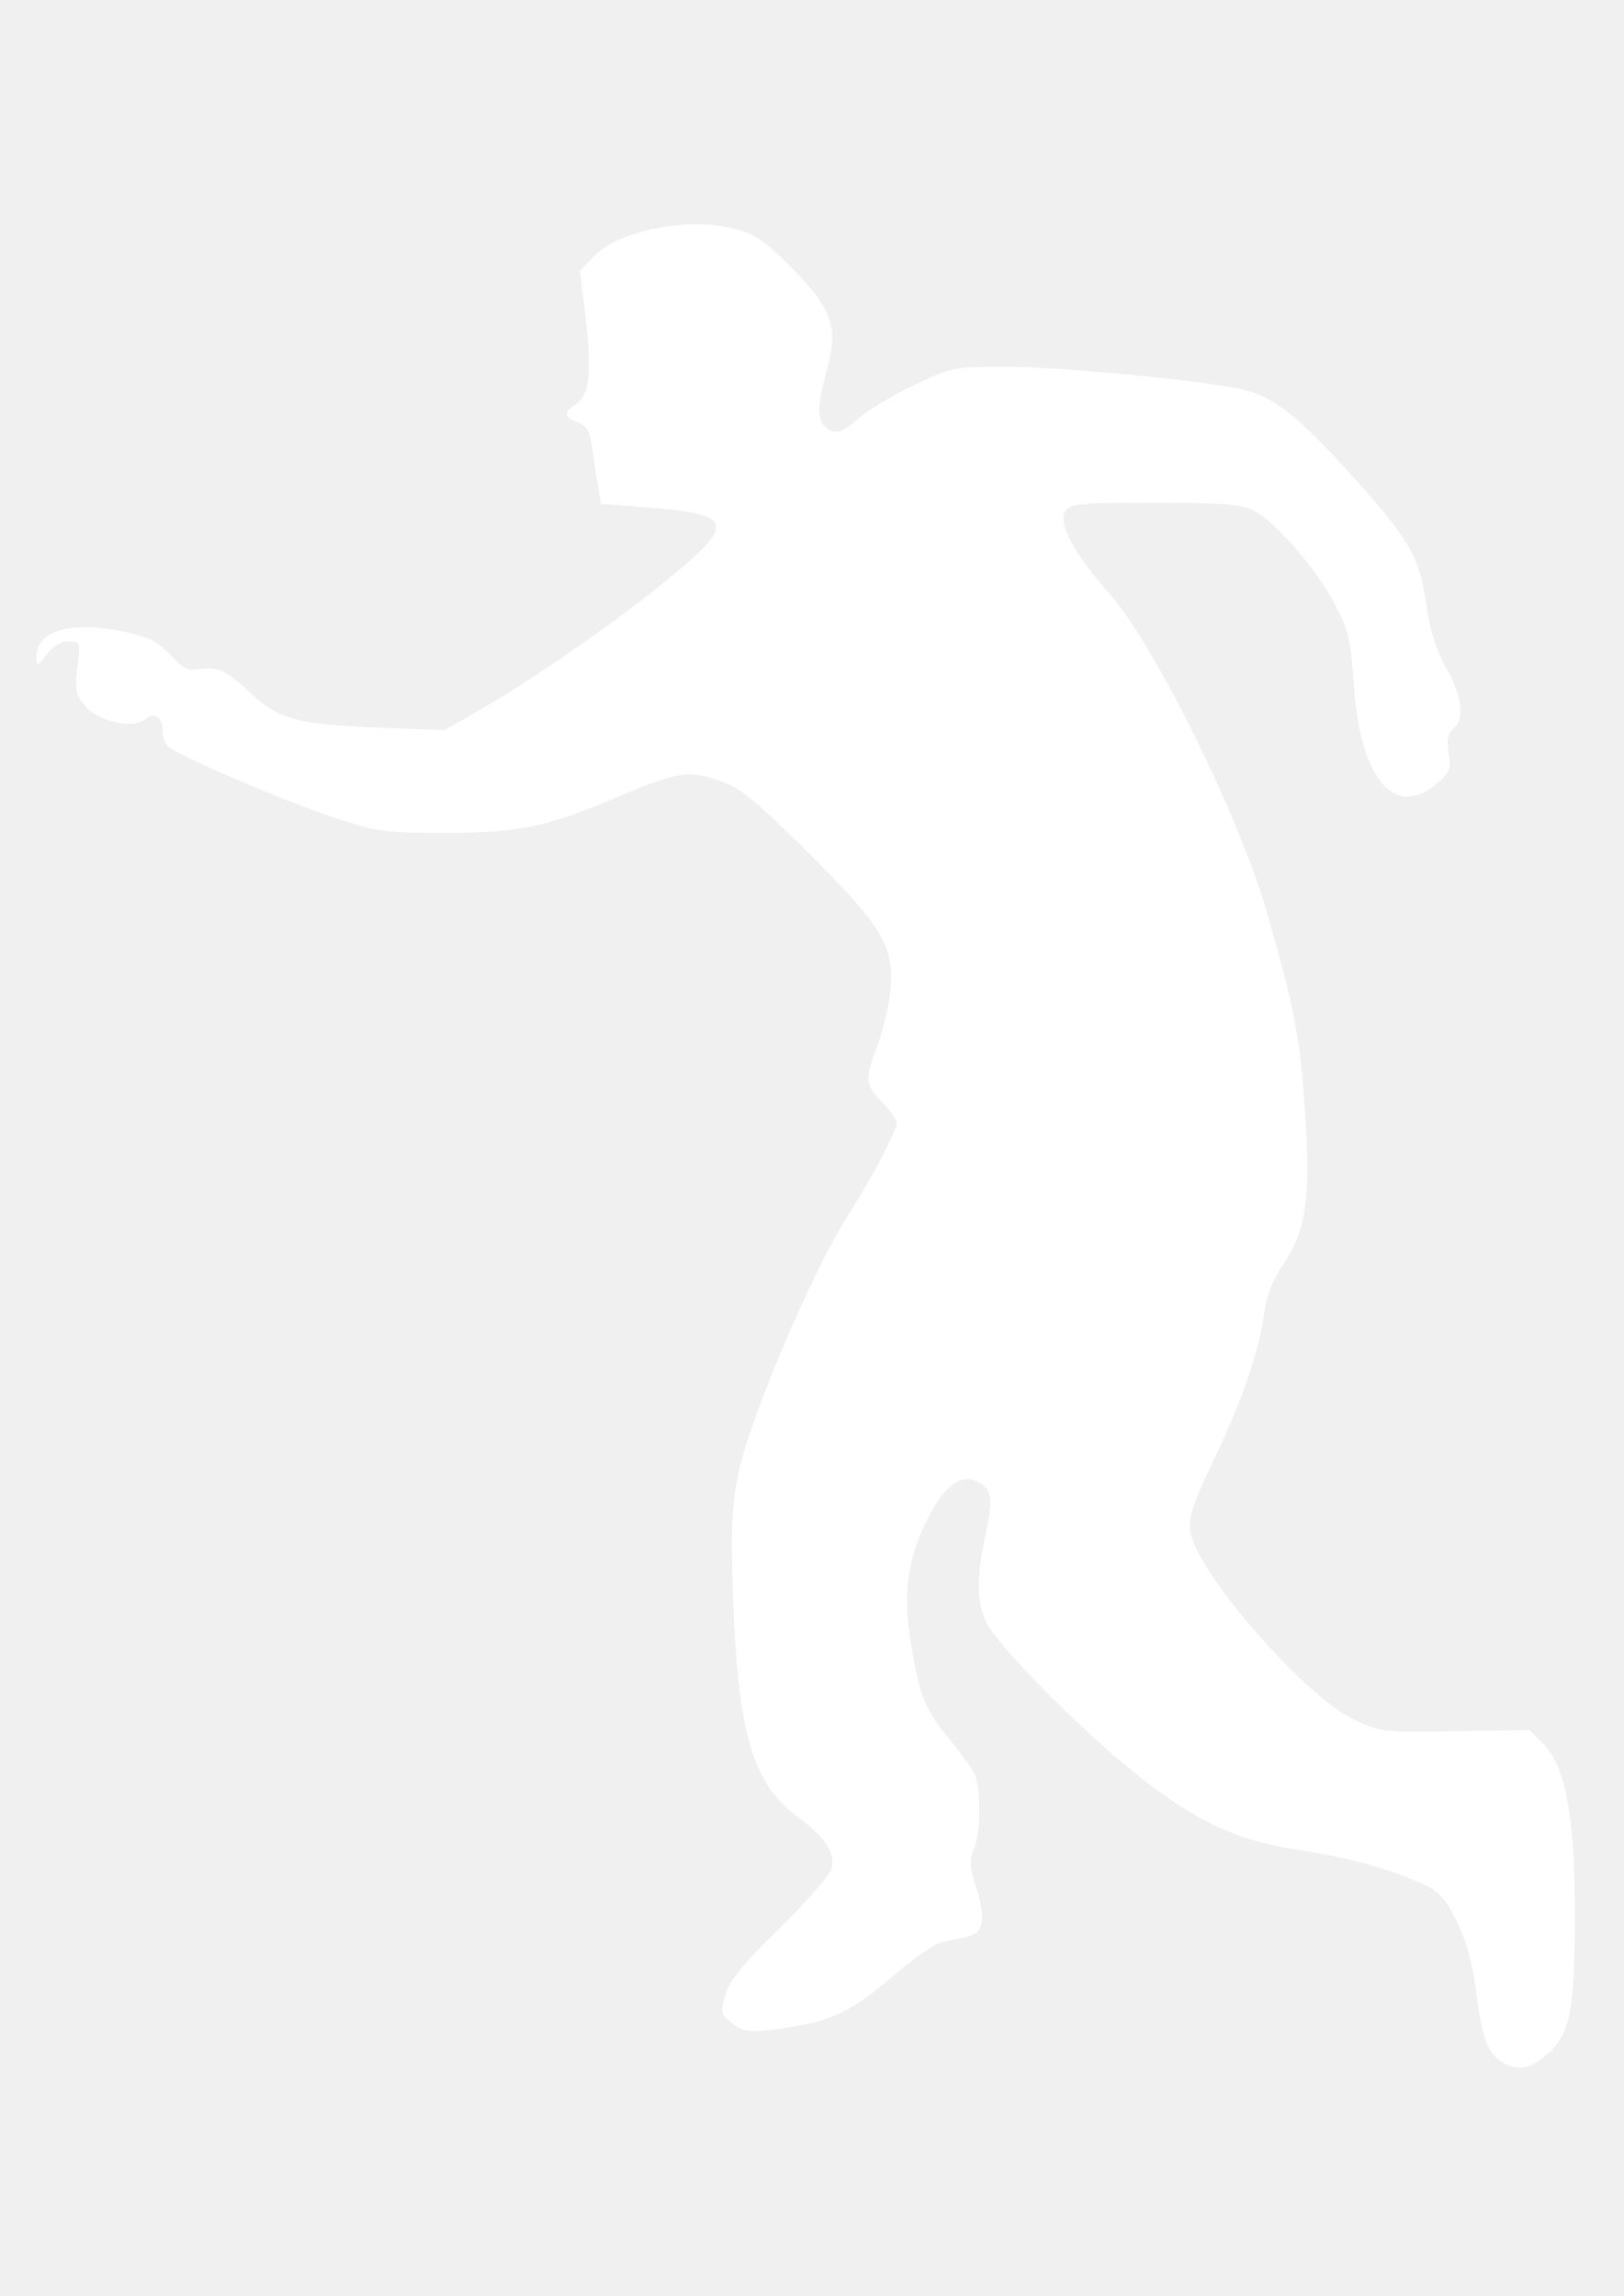
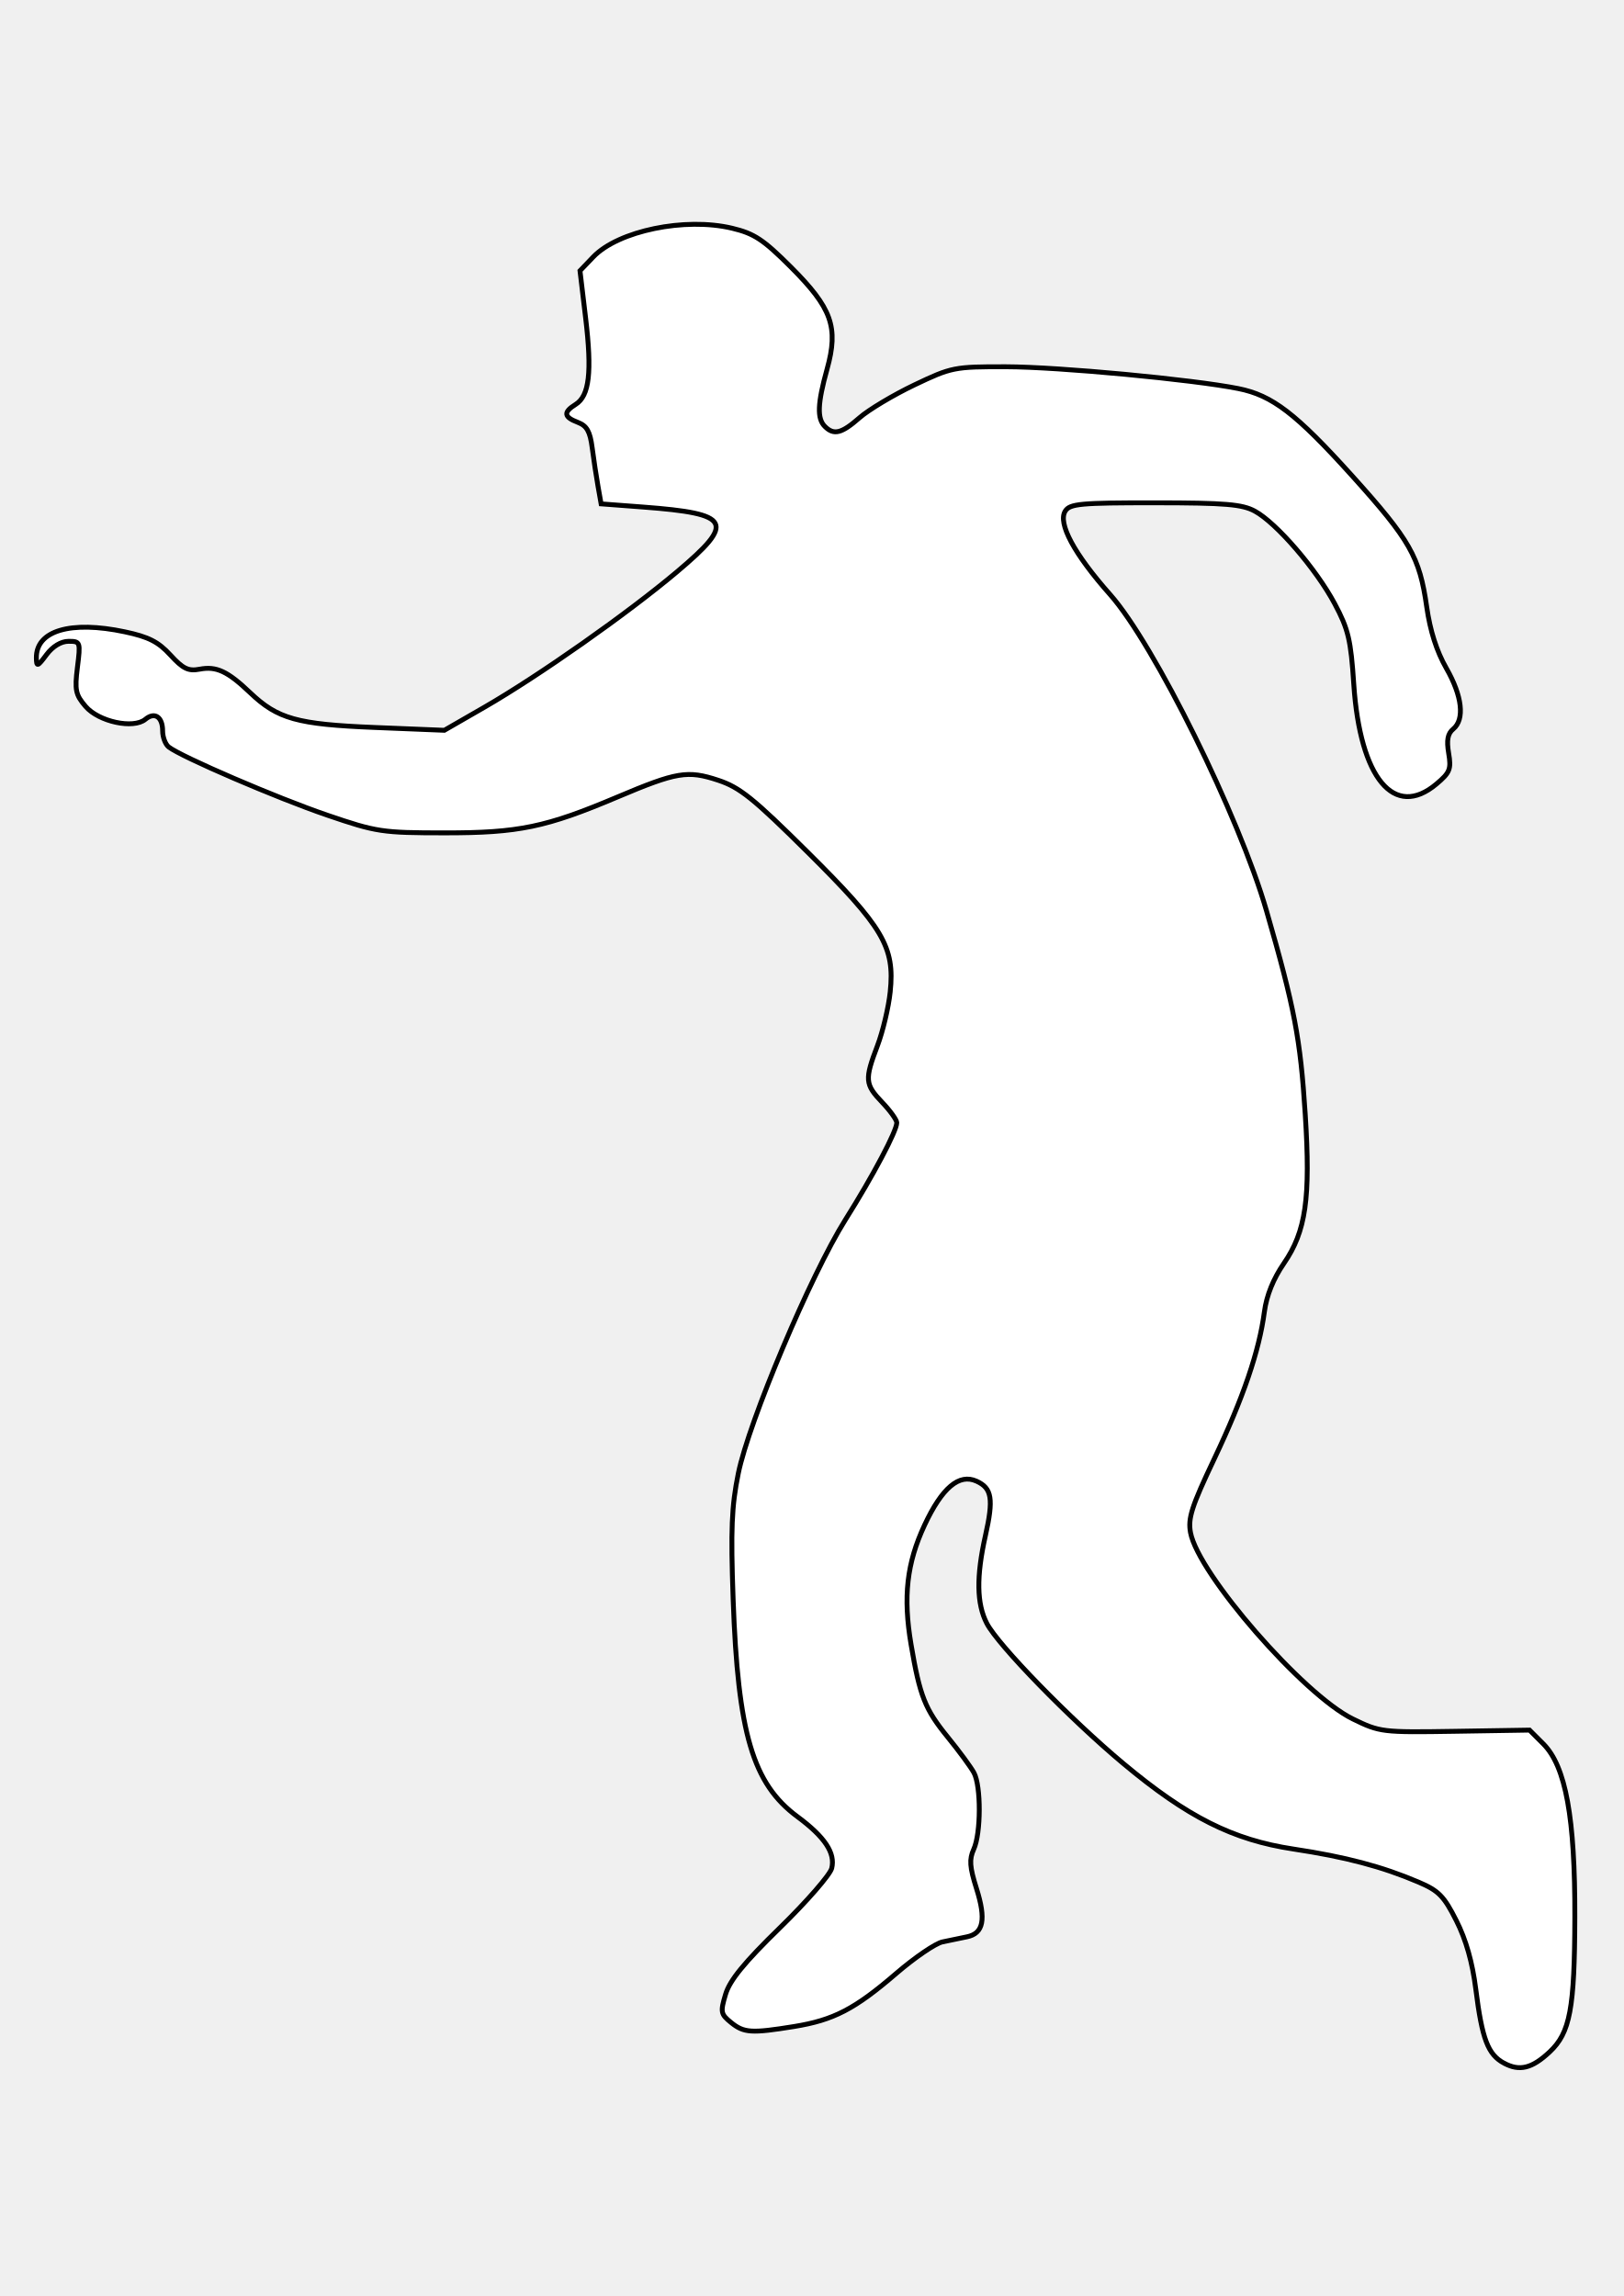
<svg xmlns="http://www.w3.org/2000/svg" width="210mm" height="297mm" viewBox="0 0 210 297" version="1.1" id="svg8">
  <defs id="defs2" />
  <g id="layer1">
-     <path style="fill:#ffffff;stroke-width:0.629" d="m 194.518,266.883 c -2.079,-1.123 -2.832,-3.099 -3.648,-9.573 -0.44,-3.487 -1.261,-6.38 -2.516,-8.867 -1.604,-3.178 -2.283,-3.87 -4.888,-4.981 -4.729,-2.017 -9.414,-3.255 -16.19,-4.279 -7.823,-1.181 -13.699,-4.135 -21.971,-11.045 -6.906,-5.769 -16.223,-15.331 -17.677,-18.143 -1.311,-2.535 -1.368,-6.049 -0.183,-11.335 1.071,-4.779 0.848,-6.152 -1.145,-7.06 -2.248,-1.024 -4.459,0.84 -6.714,5.66 -2.31,4.937 -2.804,9.293 -1.753,15.479 1.133,6.671 1.802,8.358 4.746,11.972 1.476,1.812 3.001,3.889 3.39,4.615 0.927,1.731 0.908,7.822 -0.031,9.882 -0.595,1.306 -0.527,2.29 0.352,5.076 1.266,4.018 0.914,5.81 -1.228,6.253 -0.842,0.174 -2.268,0.47 -3.17,0.659 -0.902,0.189 -3.592,2.023 -5.977,4.076 -5.371,4.622 -8.093,6.037 -13.216,6.869 -5.518,0.895 -6.481,0.834 -8.148,-0.516 -1.341,-1.086 -1.395,-1.364 -0.711,-3.647 0.546,-1.823 2.395,-4.087 7.042,-8.624 3.466,-3.384 6.474,-6.838 6.684,-7.676 0.496,-1.974 -0.891,-4.063 -4.436,-6.685 -5.773,-4.269 -7.692,-10.77 -8.312,-28.158 -0.32,-8.987 -0.198,-11.963 0.668,-16.233 1.362,-6.718 9.37,-25.694 13.848,-32.815 3.591,-5.71 6.65,-11.488 6.65,-12.561 0,-0.36 -0.849,-1.544 -1.886,-2.629 -2.232,-2.335 -2.283,-2.944 -0.614,-7.334 0.699,-1.84 1.442,-4.974 1.65,-6.964 0.607,-5.807 -0.906,-8.368 -10.659,-18.048 -7.05,-6.996 -8.795,-8.399 -11.598,-9.325 -3.953,-1.306 -5.355,-1.072 -13.049,2.183 -9.239,3.908 -12.743,4.635 -22.323,4.628 -8.111,-0.006 -8.788,-0.108 -15.198,-2.297 -6.471,-2.21 -18.872,-7.544 -20.488,-8.814 -0.432,-0.34 -0.786,-1.273 -0.786,-2.075 0,-1.821 -1.023,-2.51 -2.234,-1.504 -1.544,1.281 -6.024,0.316 -7.728,-1.665 -1.299,-1.51 -1.425,-2.117 -1.056,-5.07 0.408,-3.267 0.378,-3.354 -1.146,-3.354 -0.975,0 -2.051,0.652 -2.855,1.729 -1.167,1.564 -1.292,1.605 -1.31,0.435 -0.055,-3.551 4.43,-4.879 11.449,-3.39 3.068,0.651 4.321,1.29 5.888,3 1.632,1.781 2.314,2.111 3.786,1.83 2.158,-0.412 3.606,0.263 6.525,3.042 3.561,3.391 6.069,4.092 16.104,4.498 l 9.013,0.365 5.206,-2.999 C 69.674,87.435 81.176,79.345 87.562,73.962 c 7.599,-6.406 7.022,-7.51 -4.374,-8.372 l -5.443,-0.412 -0.402,-2.272 c -0.221,-1.25 -0.561,-3.493 -0.754,-4.986 -0.274,-2.111 -0.686,-2.84 -1.857,-3.286 -1.826,-0.694 -1.9,-1.312 -0.279,-2.325 1.769,-1.104 2.124,-4.174 1.291,-11.149 l -0.732,-6.134 1.713,-1.788 c 3.243,-3.385 11.874,-5.17 17.961,-3.715 2.85,0.681 4.034,1.462 7.56,4.983 5.351,5.344 6.232,7.811 4.724,13.233 -1.239,4.455 -1.315,6.399 -0.29,7.423 1.165,1.165 2.162,0.916 4.484,-1.123 1.176,-1.032 4.369,-2.943 7.096,-4.245 4.813,-2.298 5.16,-2.367 11.875,-2.352 6.787,0.015 24.142,1.647 30.022,2.822 4.395,0.879 7.45,3.222 14.725,11.292 7.485,8.303 8.723,10.479 9.639,16.941 0.44,3.1 1.289,5.758 2.535,7.937 2.063,3.606 2.405,6.616 0.894,7.87 -0.717,0.595 -0.875,1.436 -0.589,3.131 0.347,2.057 0.169,2.505 -1.583,3.98 -5.451,4.587 -9.875,-0.736 -10.685,-12.859 -0.389,-5.822 -0.701,-7.139 -2.473,-10.465 -2.395,-4.493 -7.537,-10.454 -10.323,-11.968 -1.647,-0.895 -3.801,-1.076 -12.909,-1.082 -9.633,-0.007 -11.013,0.12 -11.614,1.067 -0.994,1.567 1.147,5.551 5.807,10.806 5.702,6.431 16.679,28.646 20.231,40.941 3.613,12.508 4.368,16.475 4.997,26.262 0.701,10.895 0.089,15.171 -2.762,19.315 -1.369,1.991 -2.238,4.147 -2.517,6.249 -0.676,5.096 -2.728,11.117 -6.484,19.026 -2.931,6.171 -3.42,7.693 -3.072,9.549 1.006,5.365 14.597,20.971 20.983,24.096 3.508,1.716 3.804,1.752 13.225,1.601 l 9.637,-0.155 1.776,1.776 c 2.91,2.91 4.121,9.564 4.085,22.447 -0.033,11.837 -0.613,14.929 -3.261,17.409 -2.284,2.139 -3.891,2.534 -5.897,1.45 z" id="path3701" />
+     <path style="fill:#ffffff;stroke-width:0.629;stroke:black" d="m 194.518,266.883 c -2.079,-1.123 -2.832,-3.099 -3.648,-9.573 -0.44,-3.487 -1.261,-6.38 -2.516,-8.867 -1.604,-3.178 -2.283,-3.87 -4.888,-4.981 -4.729,-2.017 -9.414,-3.255 -16.19,-4.279 -7.823,-1.181 -13.699,-4.135 -21.971,-11.045 -6.906,-5.769 -16.223,-15.331 -17.677,-18.143 -1.311,-2.535 -1.368,-6.049 -0.183,-11.335 1.071,-4.779 0.848,-6.152 -1.145,-7.06 -2.248,-1.024 -4.459,0.84 -6.714,5.66 -2.31,4.937 -2.804,9.293 -1.753,15.479 1.133,6.671 1.802,8.358 4.746,11.972 1.476,1.812 3.001,3.889 3.39,4.615 0.927,1.731 0.908,7.822 -0.031,9.882 -0.595,1.306 -0.527,2.29 0.352,5.076 1.266,4.018 0.914,5.81 -1.228,6.253 -0.842,0.174 -2.268,0.47 -3.17,0.659 -0.902,0.189 -3.592,2.023 -5.977,4.076 -5.371,4.622 -8.093,6.037 -13.216,6.869 -5.518,0.895 -6.481,0.834 -8.148,-0.516 -1.341,-1.086 -1.395,-1.364 -0.711,-3.647 0.546,-1.823 2.395,-4.087 7.042,-8.624 3.466,-3.384 6.474,-6.838 6.684,-7.676 0.496,-1.974 -0.891,-4.063 -4.436,-6.685 -5.773,-4.269 -7.692,-10.77 -8.312,-28.158 -0.32,-8.987 -0.198,-11.963 0.668,-16.233 1.362,-6.718 9.37,-25.694 13.848,-32.815 3.591,-5.71 6.65,-11.488 6.65,-12.561 0,-0.36 -0.849,-1.544 -1.886,-2.629 -2.232,-2.335 -2.283,-2.944 -0.614,-7.334 0.699,-1.84 1.442,-4.974 1.65,-6.964 0.607,-5.807 -0.906,-8.368 -10.659,-18.048 -7.05,-6.996 -8.795,-8.399 -11.598,-9.325 -3.953,-1.306 -5.355,-1.072 -13.049,2.183 -9.239,3.908 -12.743,4.635 -22.323,4.628 -8.111,-0.006 -8.788,-0.108 -15.198,-2.297 -6.471,-2.21 -18.872,-7.544 -20.488,-8.814 -0.432,-0.34 -0.786,-1.273 -0.786,-2.075 0,-1.821 -1.023,-2.51 -2.234,-1.504 -1.544,1.281 -6.024,0.316 -7.728,-1.665 -1.299,-1.51 -1.425,-2.117 -1.056,-5.07 0.408,-3.267 0.378,-3.354 -1.146,-3.354 -0.975,0 -2.051,0.652 -2.855,1.729 -1.167,1.564 -1.292,1.605 -1.31,0.435 -0.055,-3.551 4.43,-4.879 11.449,-3.39 3.068,0.651 4.321,1.29 5.888,3 1.632,1.781 2.314,2.111 3.786,1.83 2.158,-0.412 3.606,0.263 6.525,3.042 3.561,3.391 6.069,4.092 16.104,4.498 l 9.013,0.365 5.206,-2.999 C 69.674,87.435 81.176,79.345 87.562,73.962 c 7.599,-6.406 7.022,-7.51 -4.374,-8.372 l -5.443,-0.412 -0.402,-2.272 c -0.221,-1.25 -0.561,-3.493 -0.754,-4.986 -0.274,-2.111 -0.686,-2.84 -1.857,-3.286 -1.826,-0.694 -1.9,-1.312 -0.279,-2.325 1.769,-1.104 2.124,-4.174 1.291,-11.149 l -0.732,-6.134 1.713,-1.788 c 3.243,-3.385 11.874,-5.17 17.961,-3.715 2.85,0.681 4.034,1.462 7.56,4.983 5.351,5.344 6.232,7.811 4.724,13.233 -1.239,4.455 -1.315,6.399 -0.29,7.423 1.165,1.165 2.162,0.916 4.484,-1.123 1.176,-1.032 4.369,-2.943 7.096,-4.245 4.813,-2.298 5.16,-2.367 11.875,-2.352 6.787,0.015 24.142,1.647 30.022,2.822 4.395,0.879 7.45,3.222 14.725,11.292 7.485,8.303 8.723,10.479 9.639,16.941 0.44,3.1 1.289,5.758 2.535,7.937 2.063,3.606 2.405,6.616 0.894,7.87 -0.717,0.595 -0.875,1.436 -0.589,3.131 0.347,2.057 0.169,2.505 -1.583,3.98 -5.451,4.587 -9.875,-0.736 -10.685,-12.859 -0.389,-5.822 -0.701,-7.139 -2.473,-10.465 -2.395,-4.493 -7.537,-10.454 -10.323,-11.968 -1.647,-0.895 -3.801,-1.076 -12.909,-1.082 -9.633,-0.007 -11.013,0.12 -11.614,1.067 -0.994,1.567 1.147,5.551 5.807,10.806 5.702,6.431 16.679,28.646 20.231,40.941 3.613,12.508 4.368,16.475 4.997,26.262 0.701,10.895 0.089,15.171 -2.762,19.315 -1.369,1.991 -2.238,4.147 -2.517,6.249 -0.676,5.096 -2.728,11.117 -6.484,19.026 -2.931,6.171 -3.42,7.693 -3.072,9.549 1.006,5.365 14.597,20.971 20.983,24.096 3.508,1.716 3.804,1.752 13.225,1.601 l 9.637,-0.155 1.776,1.776 c 2.91,2.91 4.121,9.564 4.085,22.447 -0.033,11.837 -0.613,14.929 -3.261,17.409 -2.284,2.139 -3.891,2.534 -5.897,1.45 z" id="path3701" />
  </g>
</svg>
